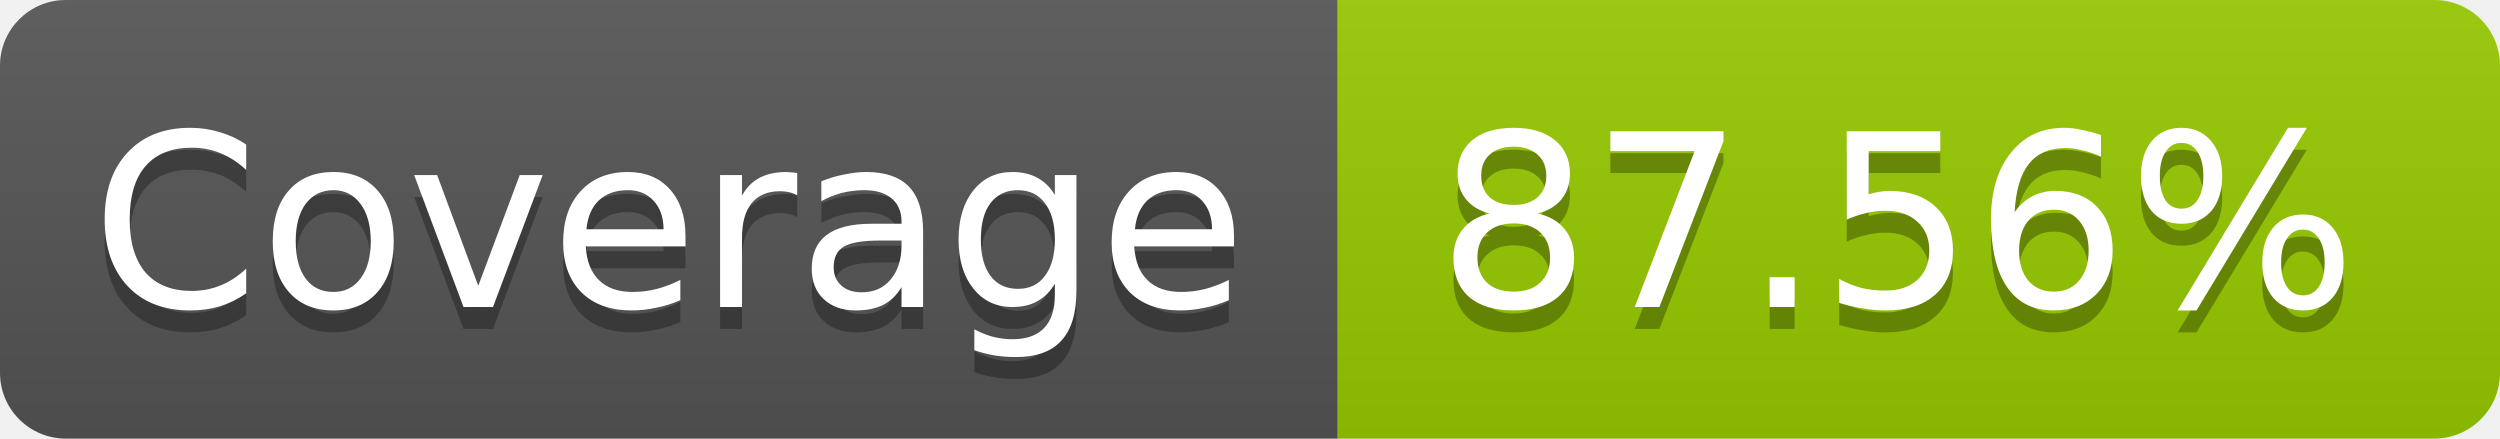
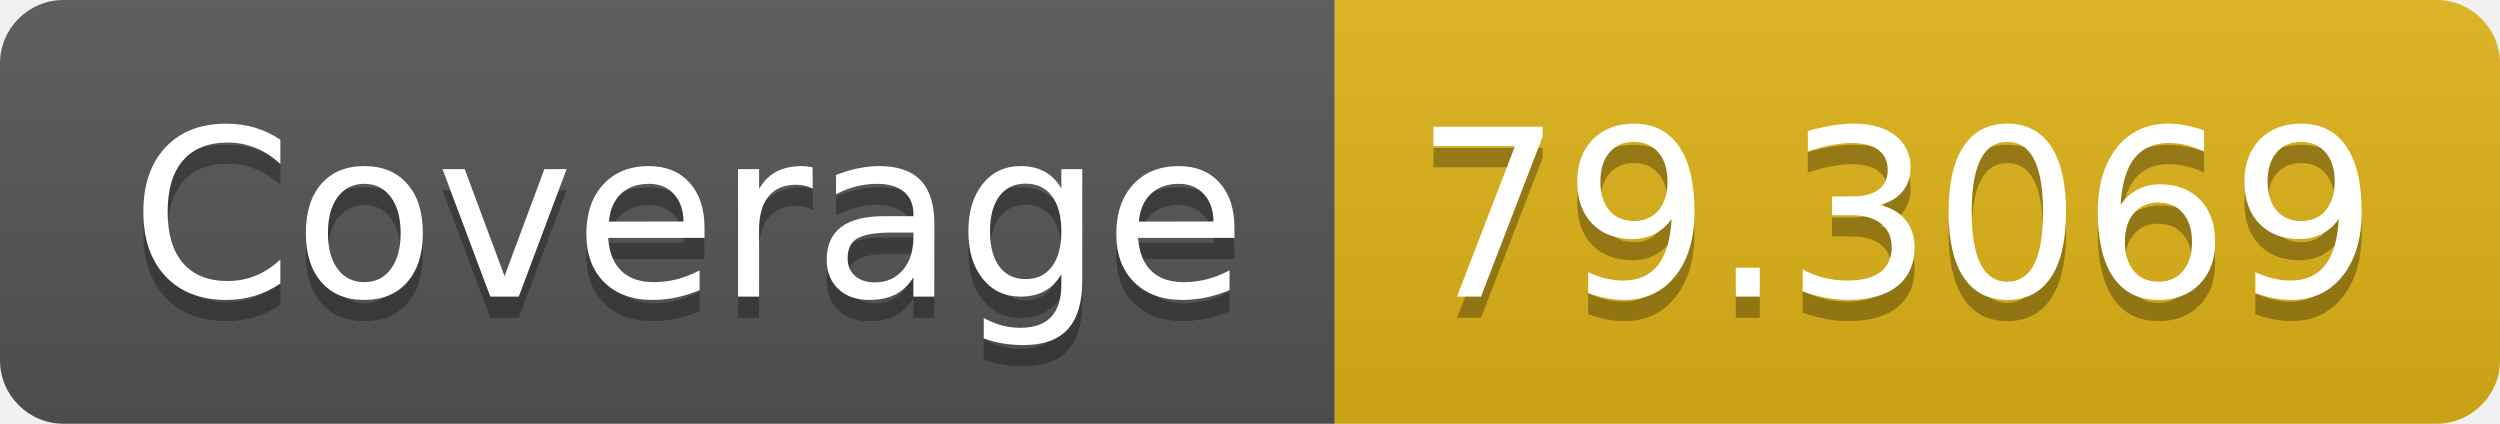
- <svg xmlns="http://www.w3.org/2000/svg" width="114" height="20">
+ <svg xmlns="http://www.w3.org/2000/svg" width="118" height="20">
  <linearGradient id="b" x2="0" y2="100%">
    <stop offset="0" stop-color="#bbb" stop-opacity=".1" />
    <stop offset="1" stop-opacity=".1" />
  </linearGradient>
  <clipPath id="a">
-     <rect width="114" height="20" rx="3" fill="#fff" />
+     <rect width="118" height="20" rx="3" fill="#fff" />
  </clipPath>
  <g clip-path="url(#a)">
-     <path fill="#555" d="M0 0h61v20H0z" />
-     <path fill="#97CA00" d="M61 0h53v20H61z" />
-     <path fill="url(#b)" d="M0 0h114v20H0z" />
+     <path fill="#555" d="M0 0h63v20H0z" />
+     <path fill="#dfb317" d="M63 0h55v20H63z" />
+     <path fill="url(#b)" d="M0 0h118v20H0z" />
  </g>
-   <g fill="#fff" text-anchor="middle" font-family="DejaVu Sans,Verdana,Geneva,sans-serif" font-size="11">
-     <text x="30.5" y="15" fill="#010101" fill-opacity=".3">Coverage</text>
-     <text x="30.5" y="14">Coverage</text>
-     <text x="86.5" y="15" fill="#010101" fill-opacity=".3">87.56%</text>
-     <text x="86.5" y="14">87.56%</text>
+   <g fill="#fff" text-anchor="middle" font-family="DejaVu Sans,Verdana,Geneva,sans-serif" font-size="110">
+     <text x="325" y="150" fill="#010101" fill-opacity=".3" transform="scale(.1)" textLength="530">Coverage</text>
+     <text x="325" y="140" transform="scale(.1)" textLength="530">Coverage</text>
+     <text x="895" y="150" fill="#010101" fill-opacity=".3" transform="scale(.1)" textLength="450">79.3069</text>
+     <text x="895" y="140" transform="scale(.1)" textLength="450">79.3069</text>
  </g>
</svg>
